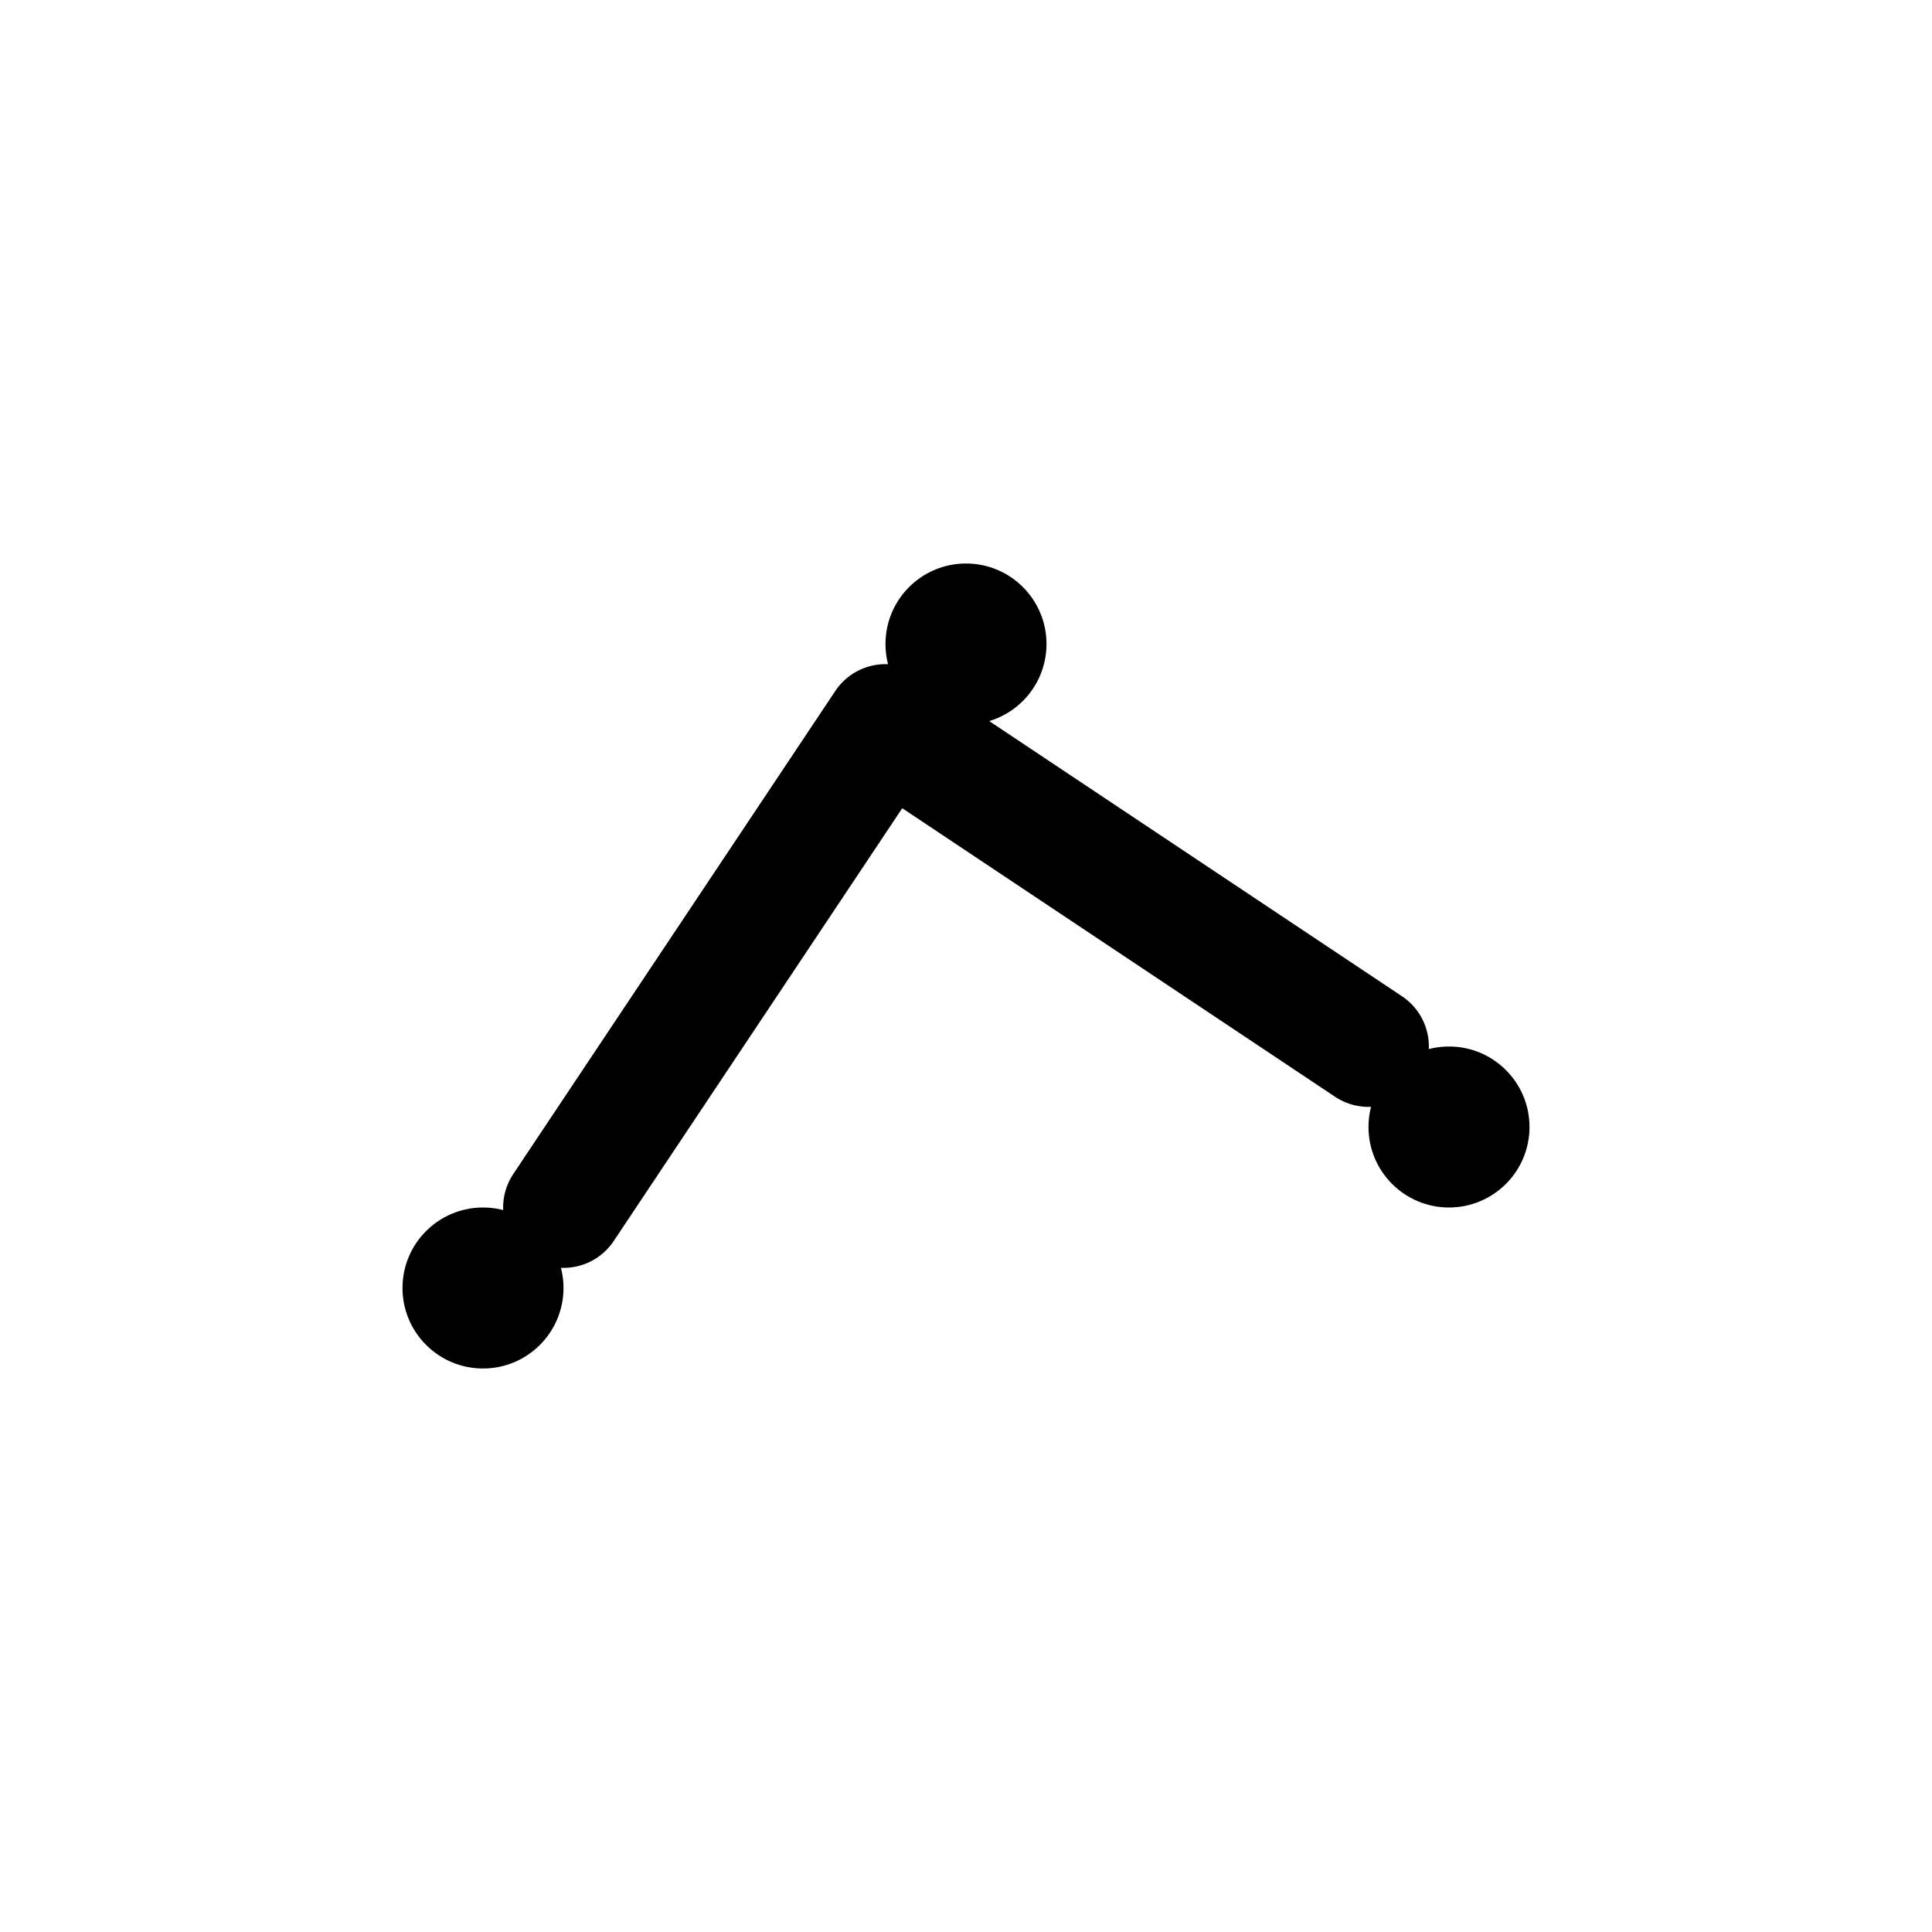
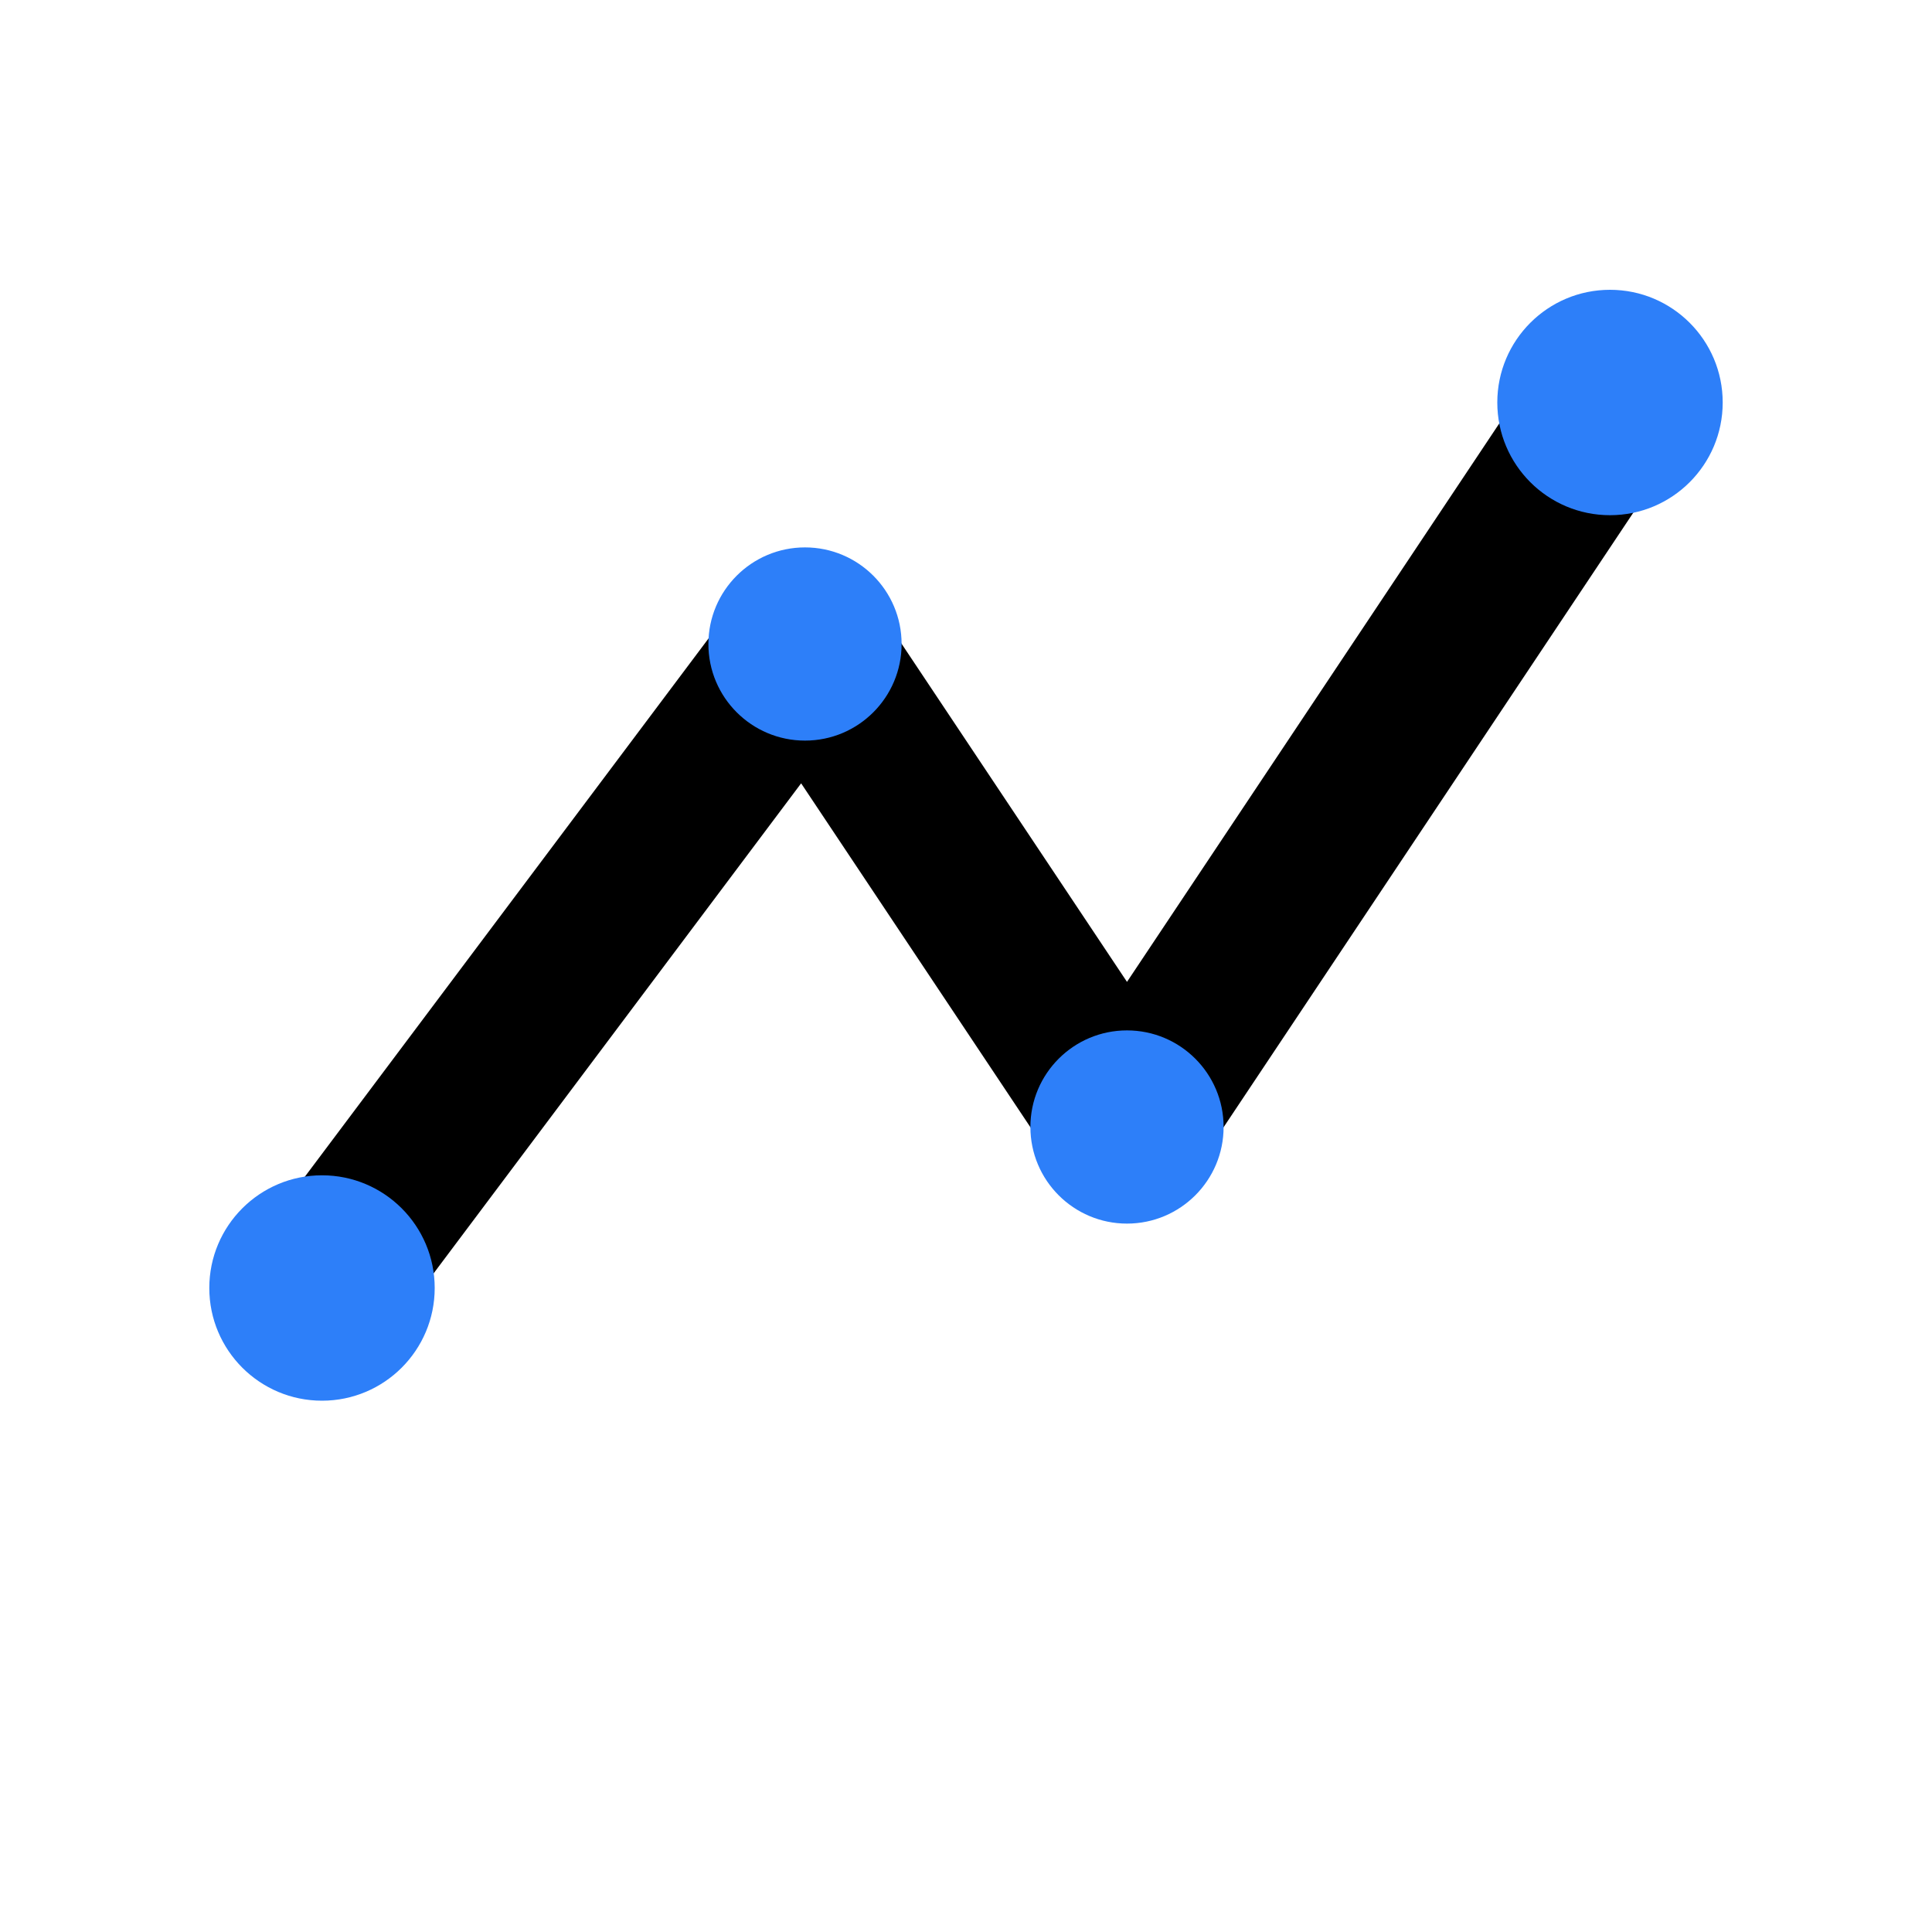
- <svg xmlns="http://www.w3.org/2000/svg" width="24" height="24" viewBox="0 0 24 24" fill="none" stroke="currentColor" stroke-width="1.5" stroke-linecap="round" stroke-linejoin="round">
-   <circle cx="6" cy="16" r="1" fill="currentColor" stroke="none" />
-   <circle cx="12" cy="8" r="1" fill="currentColor" stroke="none" />
-   <circle cx="18" cy="14" r="1" fill="currentColor" stroke="none" />
-   <path d="M7 15 11 9l6 4" />
+ <svg xmlns="http://www.w3.org/2000/svg" width="24" height="24" viewBox="0 0 24 24" fill="none" stroke="currentColor" stroke-width="2" stroke-linecap="round" stroke-linejoin="round">
+   <path d="M4 16 L10 8 L14 14 L20 5" />
+   <path d="M4 16 m-1.4 0 a1.4 1.4 0 1 0 2.8 0 a1.4 1.4 0 1 0 -2.8 0" fill="#2D7FF9" stroke="none" />
+   <path d="M20 5 m-1.4 0 a1.4 1.4 0 1 0 2.8 0 a1.4 1.4 0 1 0 -2.8 0" fill="#2D7FF9" stroke="none" />
+   <path d="M10 8 m-1.2 0 a1.2 1.2 0 1 0 2.4 0 a1.2 1.2 0 1 0 -2.4 0" fill="#2D7FF9" stroke="none" />
+   <path d="M14 14 m-1.2 0 a1.2 1.2 0 1 0 2.4 0 a1.2 1.2 0 1 0 -2.4 0" fill="#2D7FF9" stroke="none" />
</svg>
